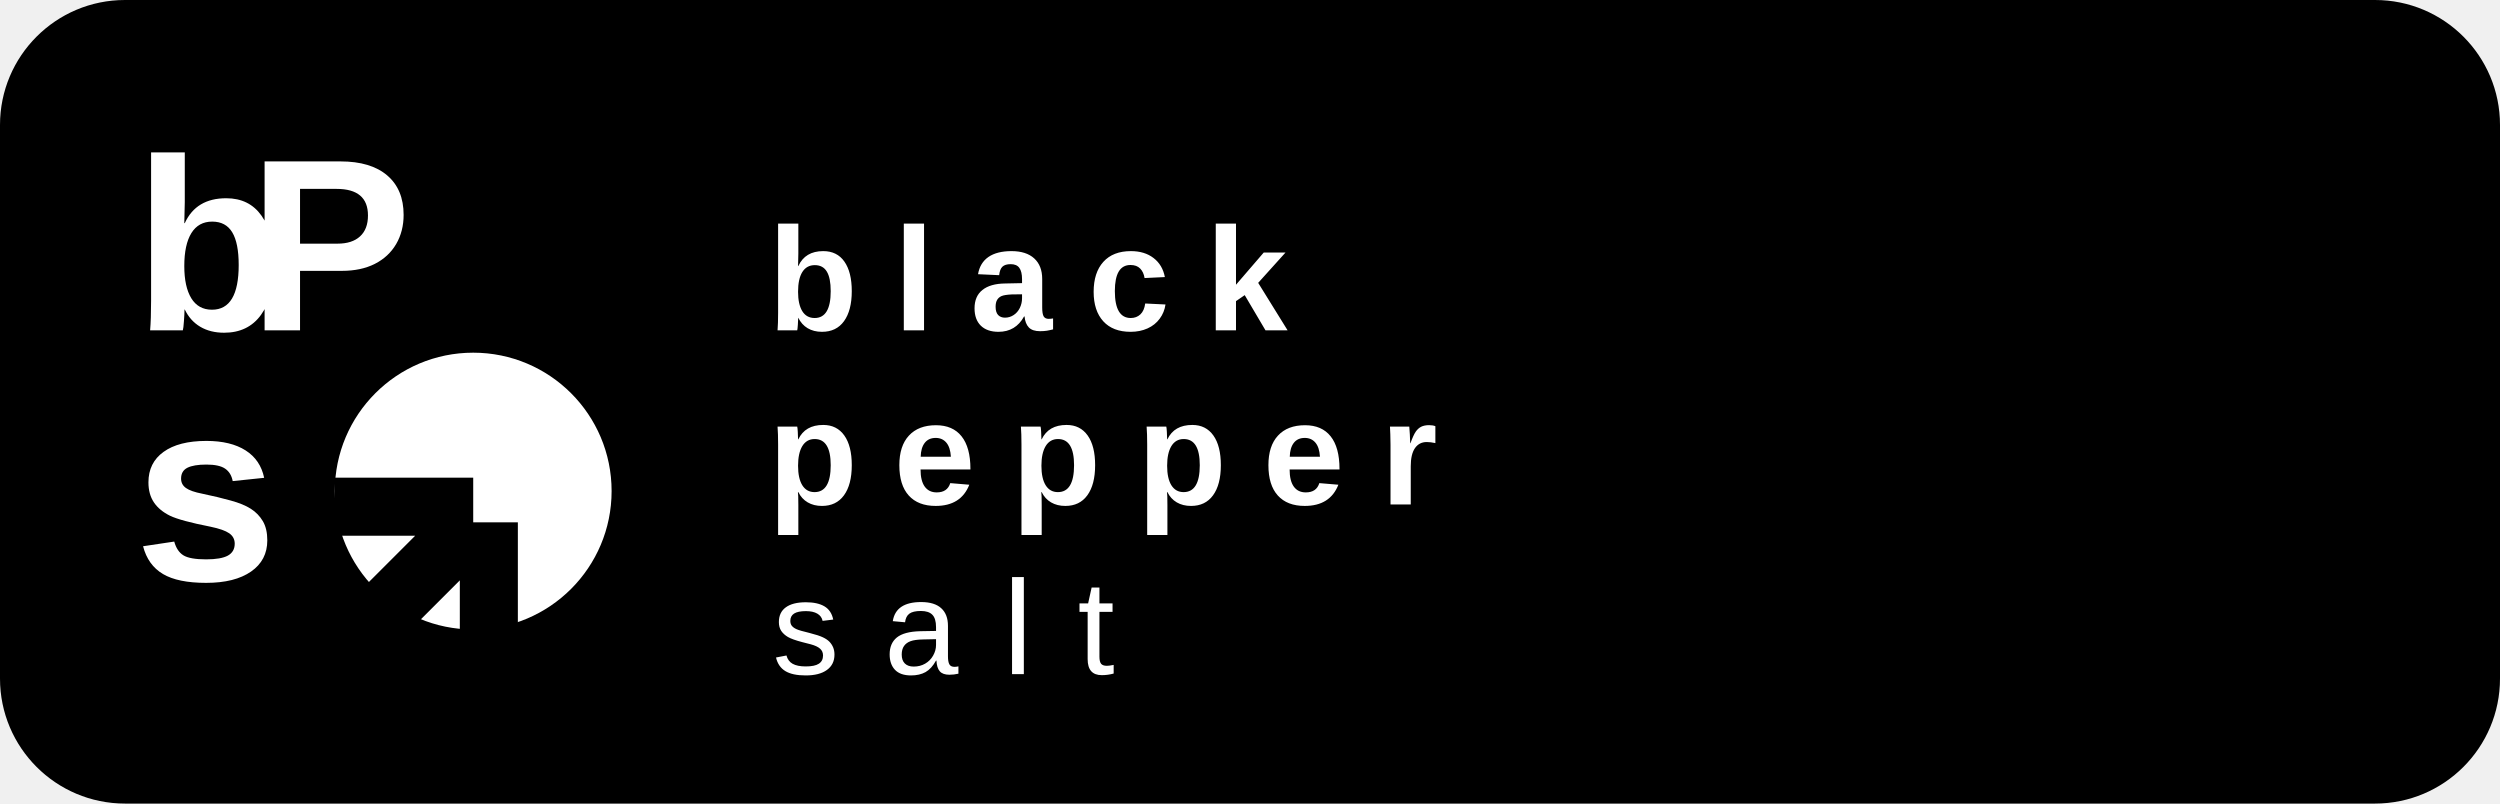
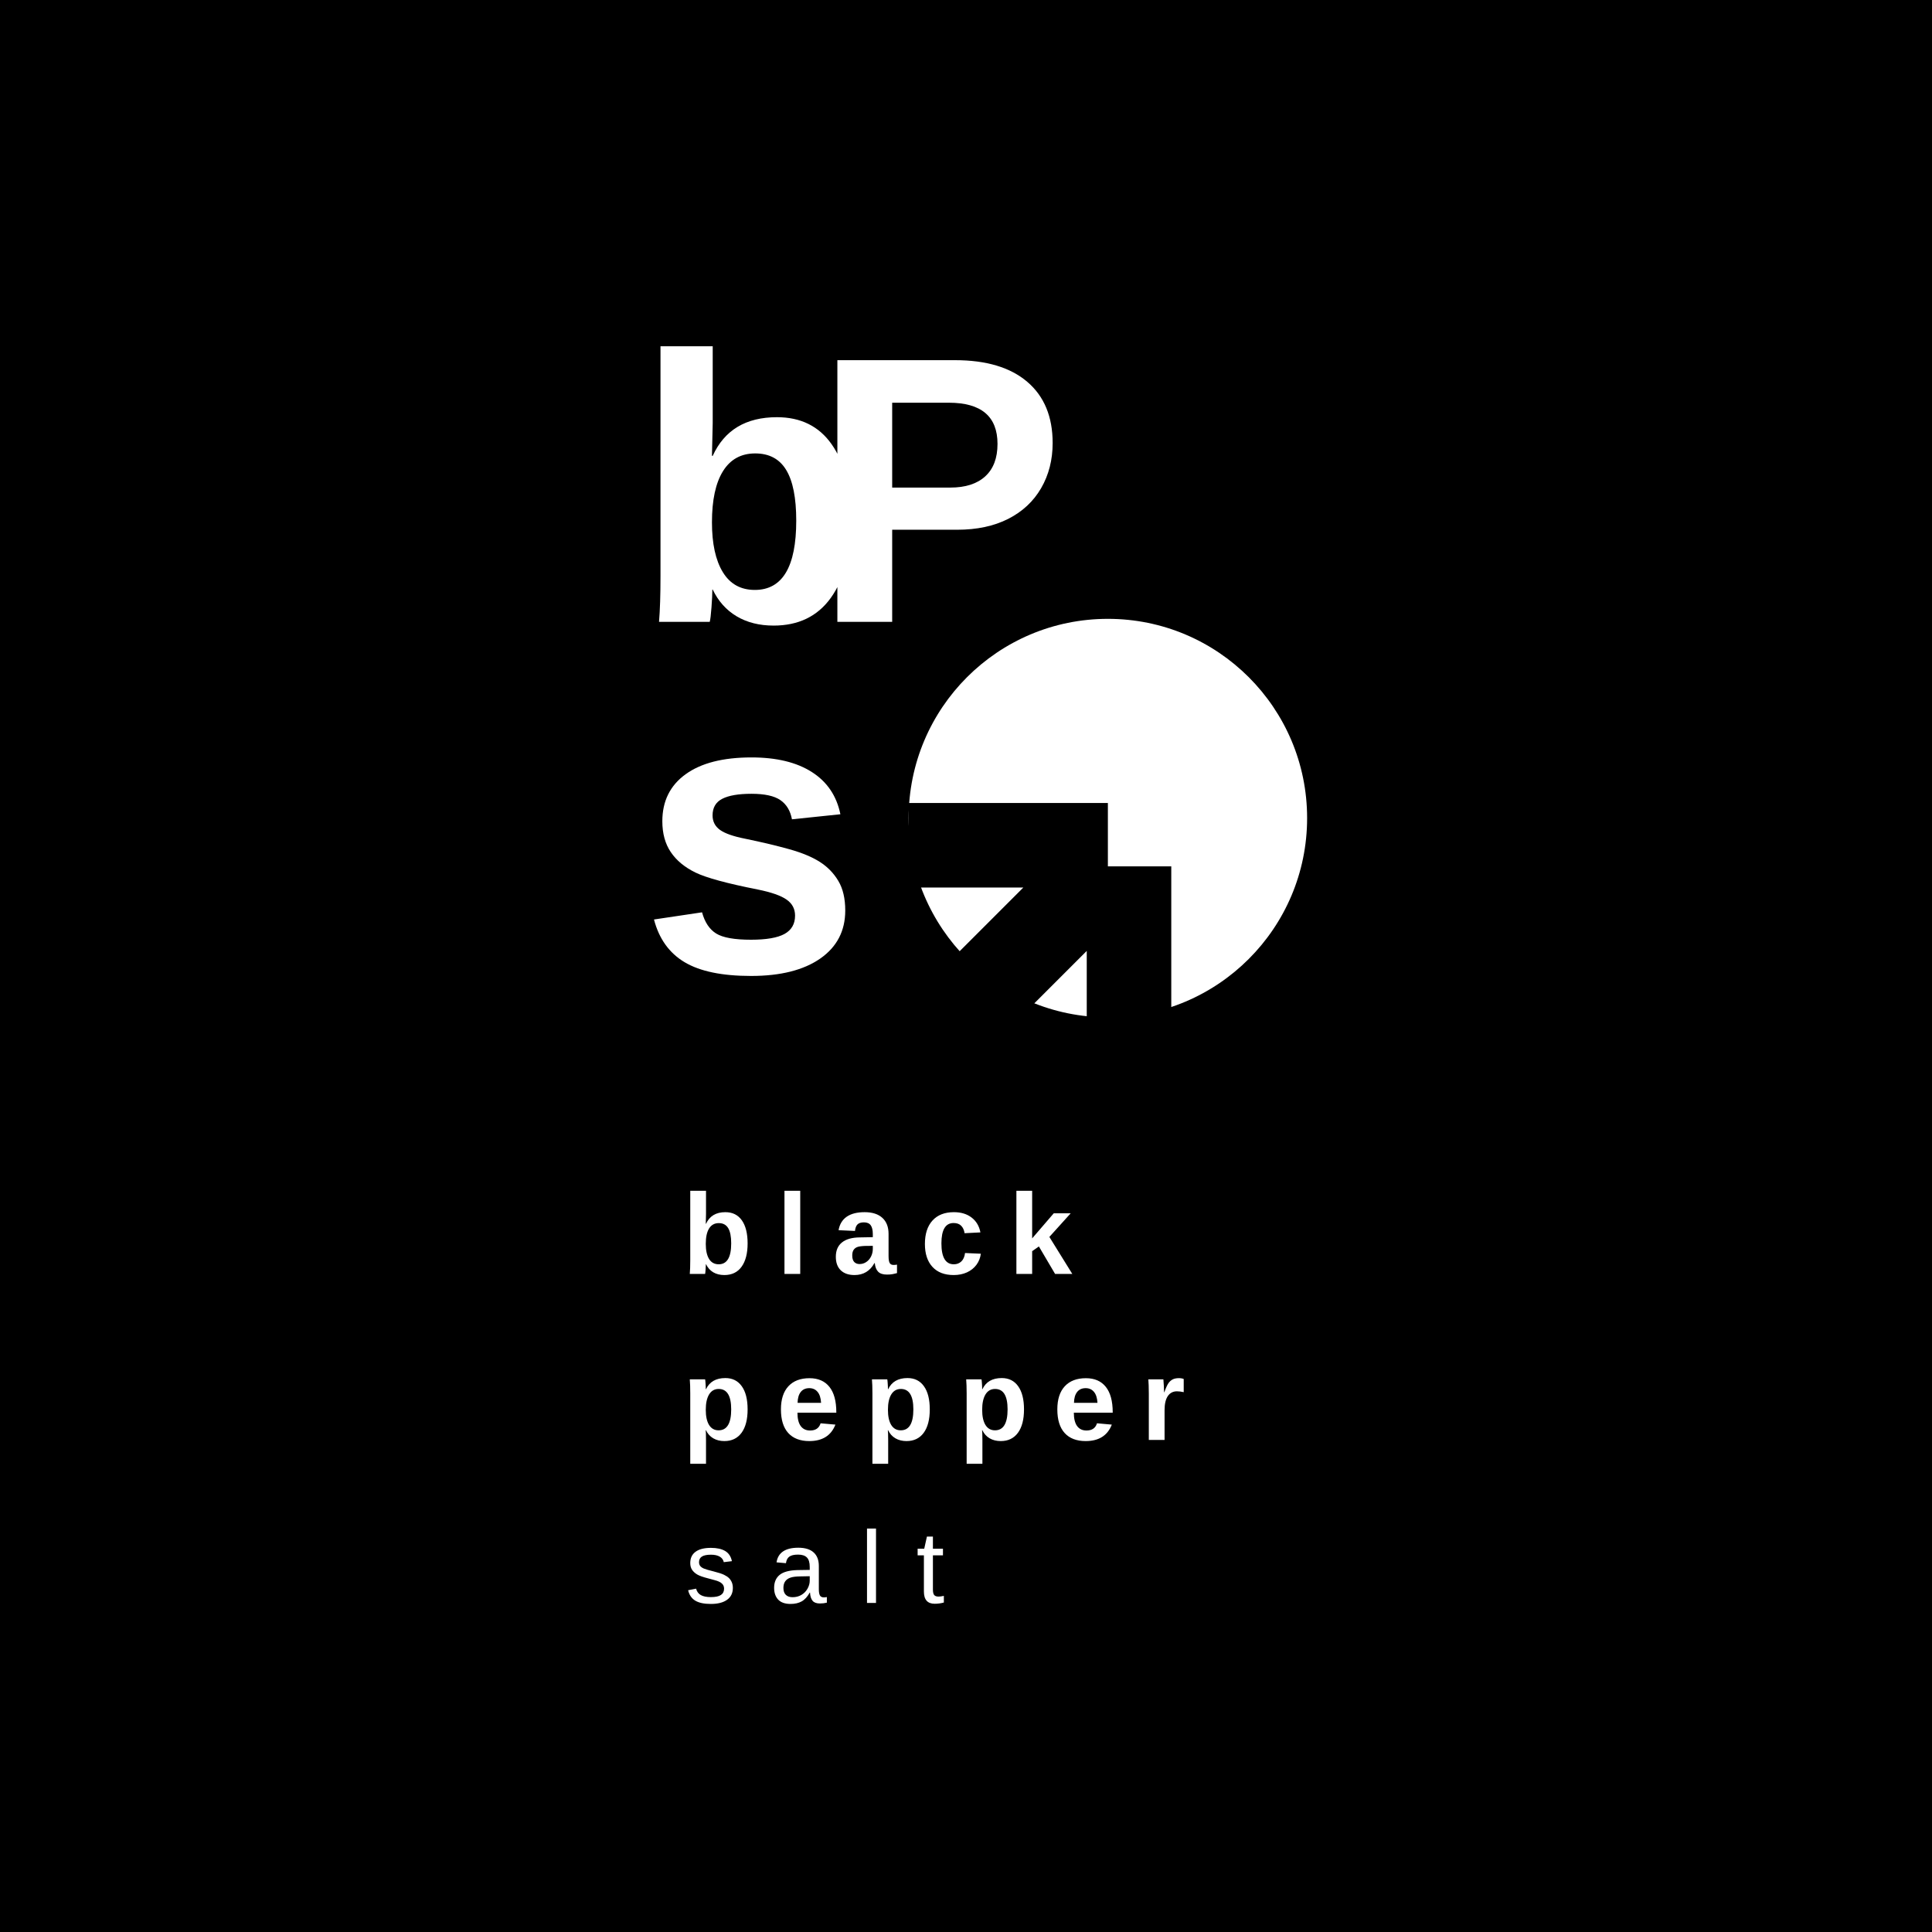
- <svg xmlns="http://www.w3.org/2000/svg" viewBox="0 0 560 180" role="img" aria-labelledby="title desc">
-   <rect width="560" height="180" rx="28" fill="#000" />
-   <g transform="translate(30 22)">
+ <svg xmlns="http://www.w3.org/2000/svg" viewBox="0 0 640 640" role="img" aria-labelledby="title desc">
+   <rect width="640" height="640" fill="#000" />
+   <g transform="translate(210 104)">
    <g fill="#fff" font-family="Arial Black, Arial, Helvetica, sans-serif" font-weight="900">
-       <text x="0" y="52" font-size="55" letter-spacing="-8">bP</text>
-       <text x="0" y="108" font-size="58" letter-spacing="-7">s</text>
+       <text x="0" y="102" font-size="126" letter-spacing="-18">bP</text>
+       <text x="2" y="218" font-size="132" letter-spacing="-15">s</text>
    </g>
-     <circle cx="76" cy="88" r="31" fill="#fff" />
-     <path d="M55 95h31v31H73v-18l-28 28-10-10 28-28H45V85h31v10H55Z" fill="#000" />
+     <circle cx="157" cy="167" r="66" fill="#fff" />
+     <path d="M112 183h66v66h-28v-38l-61 61-21-21 61-61H91v-28h66v21h-45Z" fill="#000" />
  </g>
  <g fill="#fff" font-family="Arial, Helvetica, sans-serif">
-     <text x="172" y="74" font-size="33" font-weight="800" letter-spacing="8">black</text>
-     <text x="172" y="113" font-size="33" font-weight="800" letter-spacing="8">pepper</text>
-     <text x="173" y="151" font-size="30" font-weight="300" letter-spacing="10">salt</text>
+     <text x="226" y="422" font-size="38" font-weight="800" letter-spacing="8">black</text>
+     <text x="226" y="477" font-size="38" font-weight="800" letter-spacing="8">pepper</text>
+     <text x="227" y="531" font-size="34" font-weight="300" letter-spacing="11">salt</text>
  </g>
</svg>
